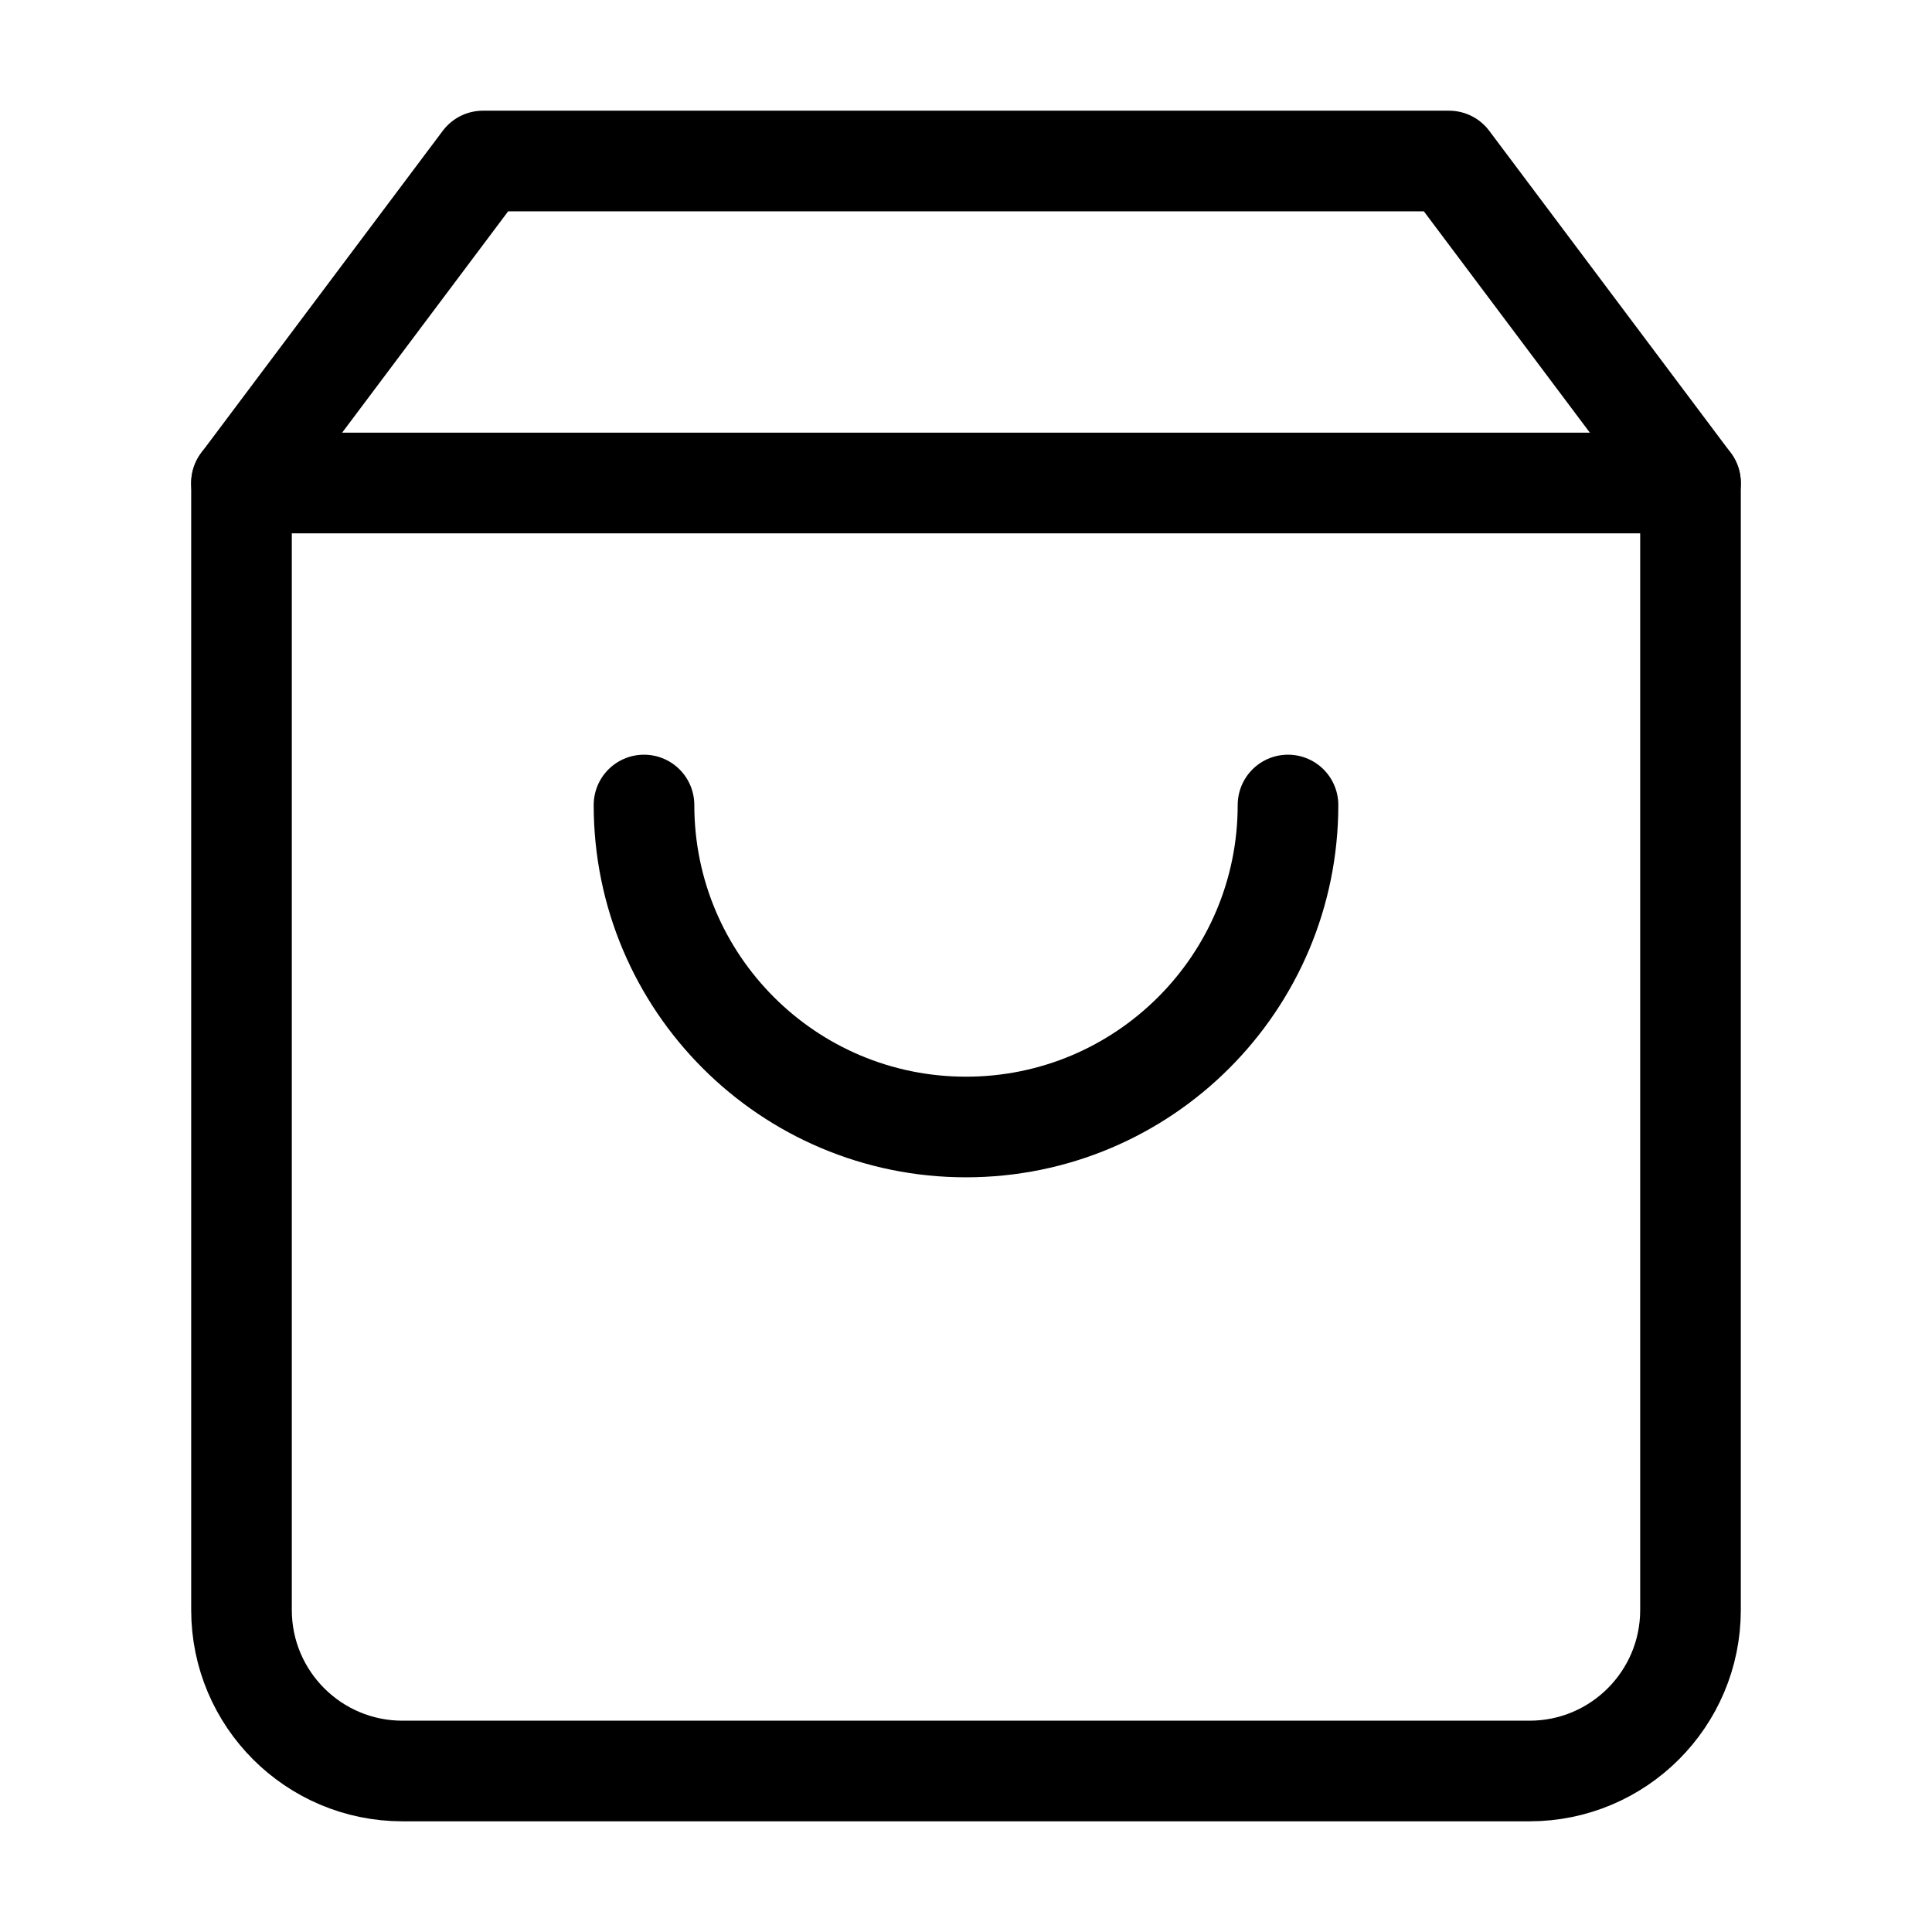
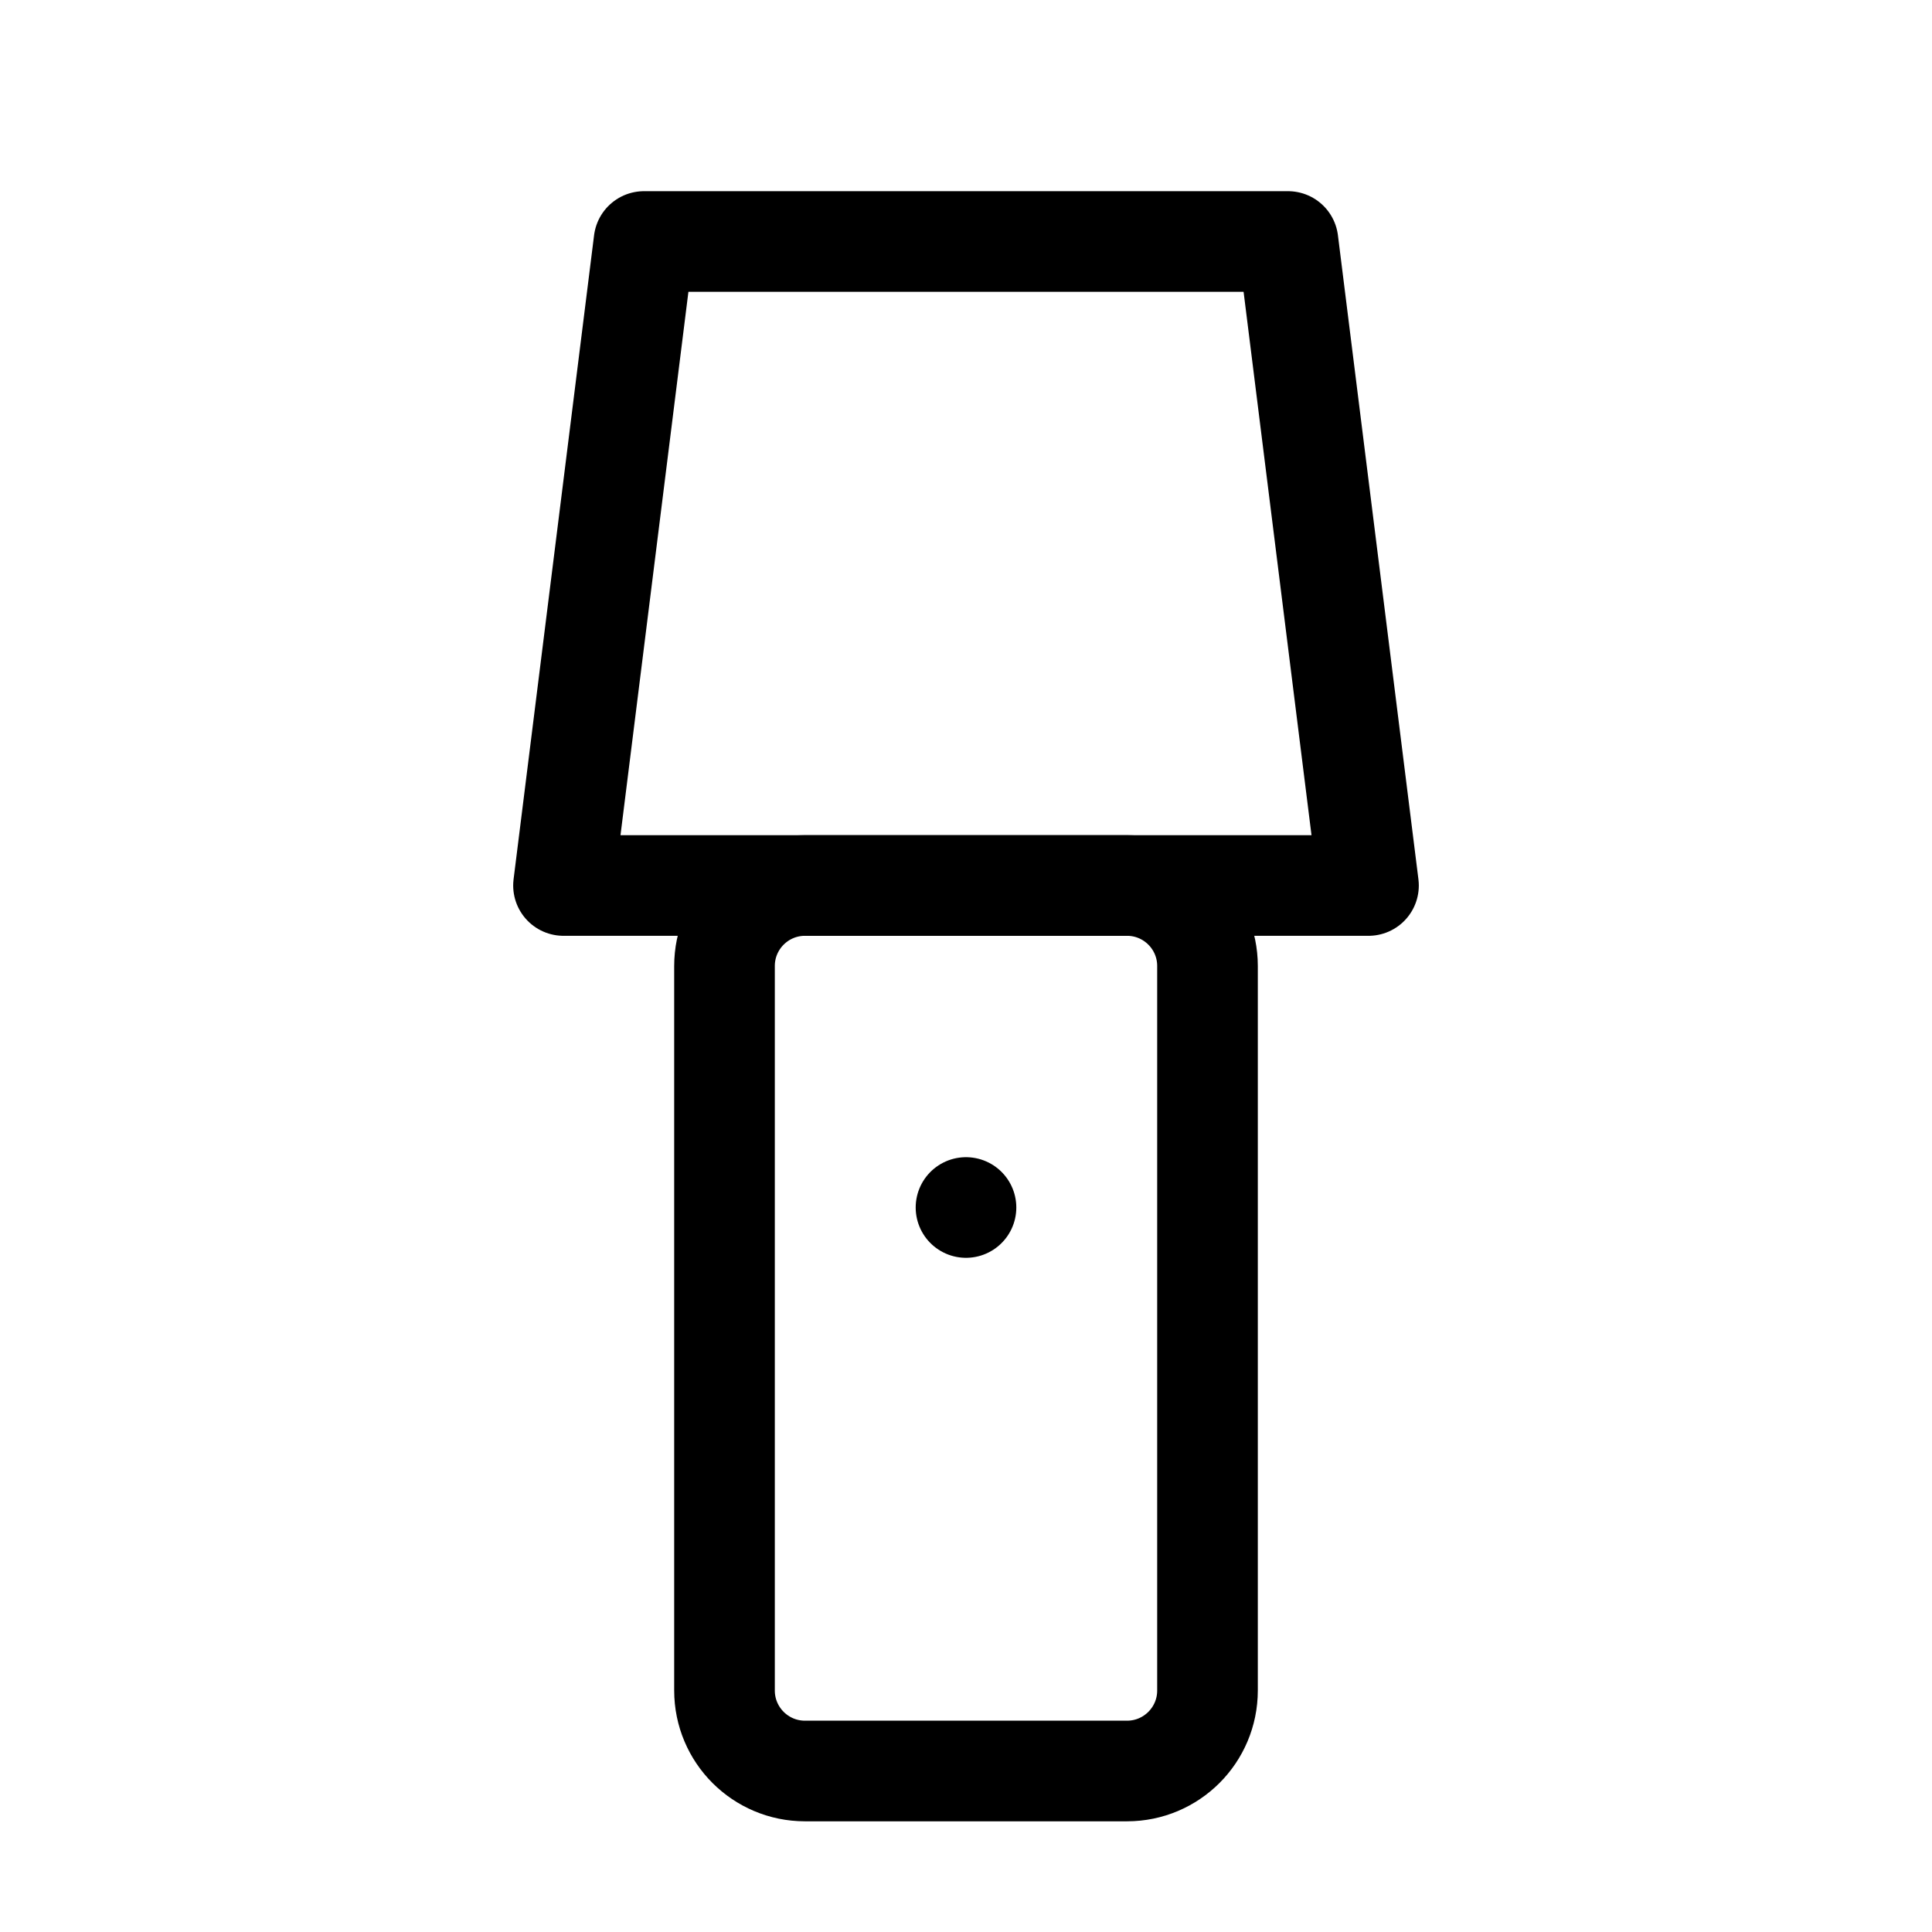
<svg xmlns="http://www.w3.org/2000/svg" viewBox="0 0 24 24" fill="none" stroke="currentColor" stroke-width="1.25" stroke-linecap="round" stroke-linejoin="round">
-   <path d="M6 2L3 6v14a2 2 0 0 0 2 2h14a2 2 0 0 0 2-2V6l-3-4z" />
-   <line x1="3" y1="6" x2="21" y2="6" />
-   <path d="M16 10a4 4 0 0 1-8 0" />
+   <rect x="9" y="11" width="6" height="11" rx="1" />
+   <path d="M8 3h8l1 8H7l1-8z" />
+   <line x1="12" y1="15" x2="12" y2="15" />
</svg>
